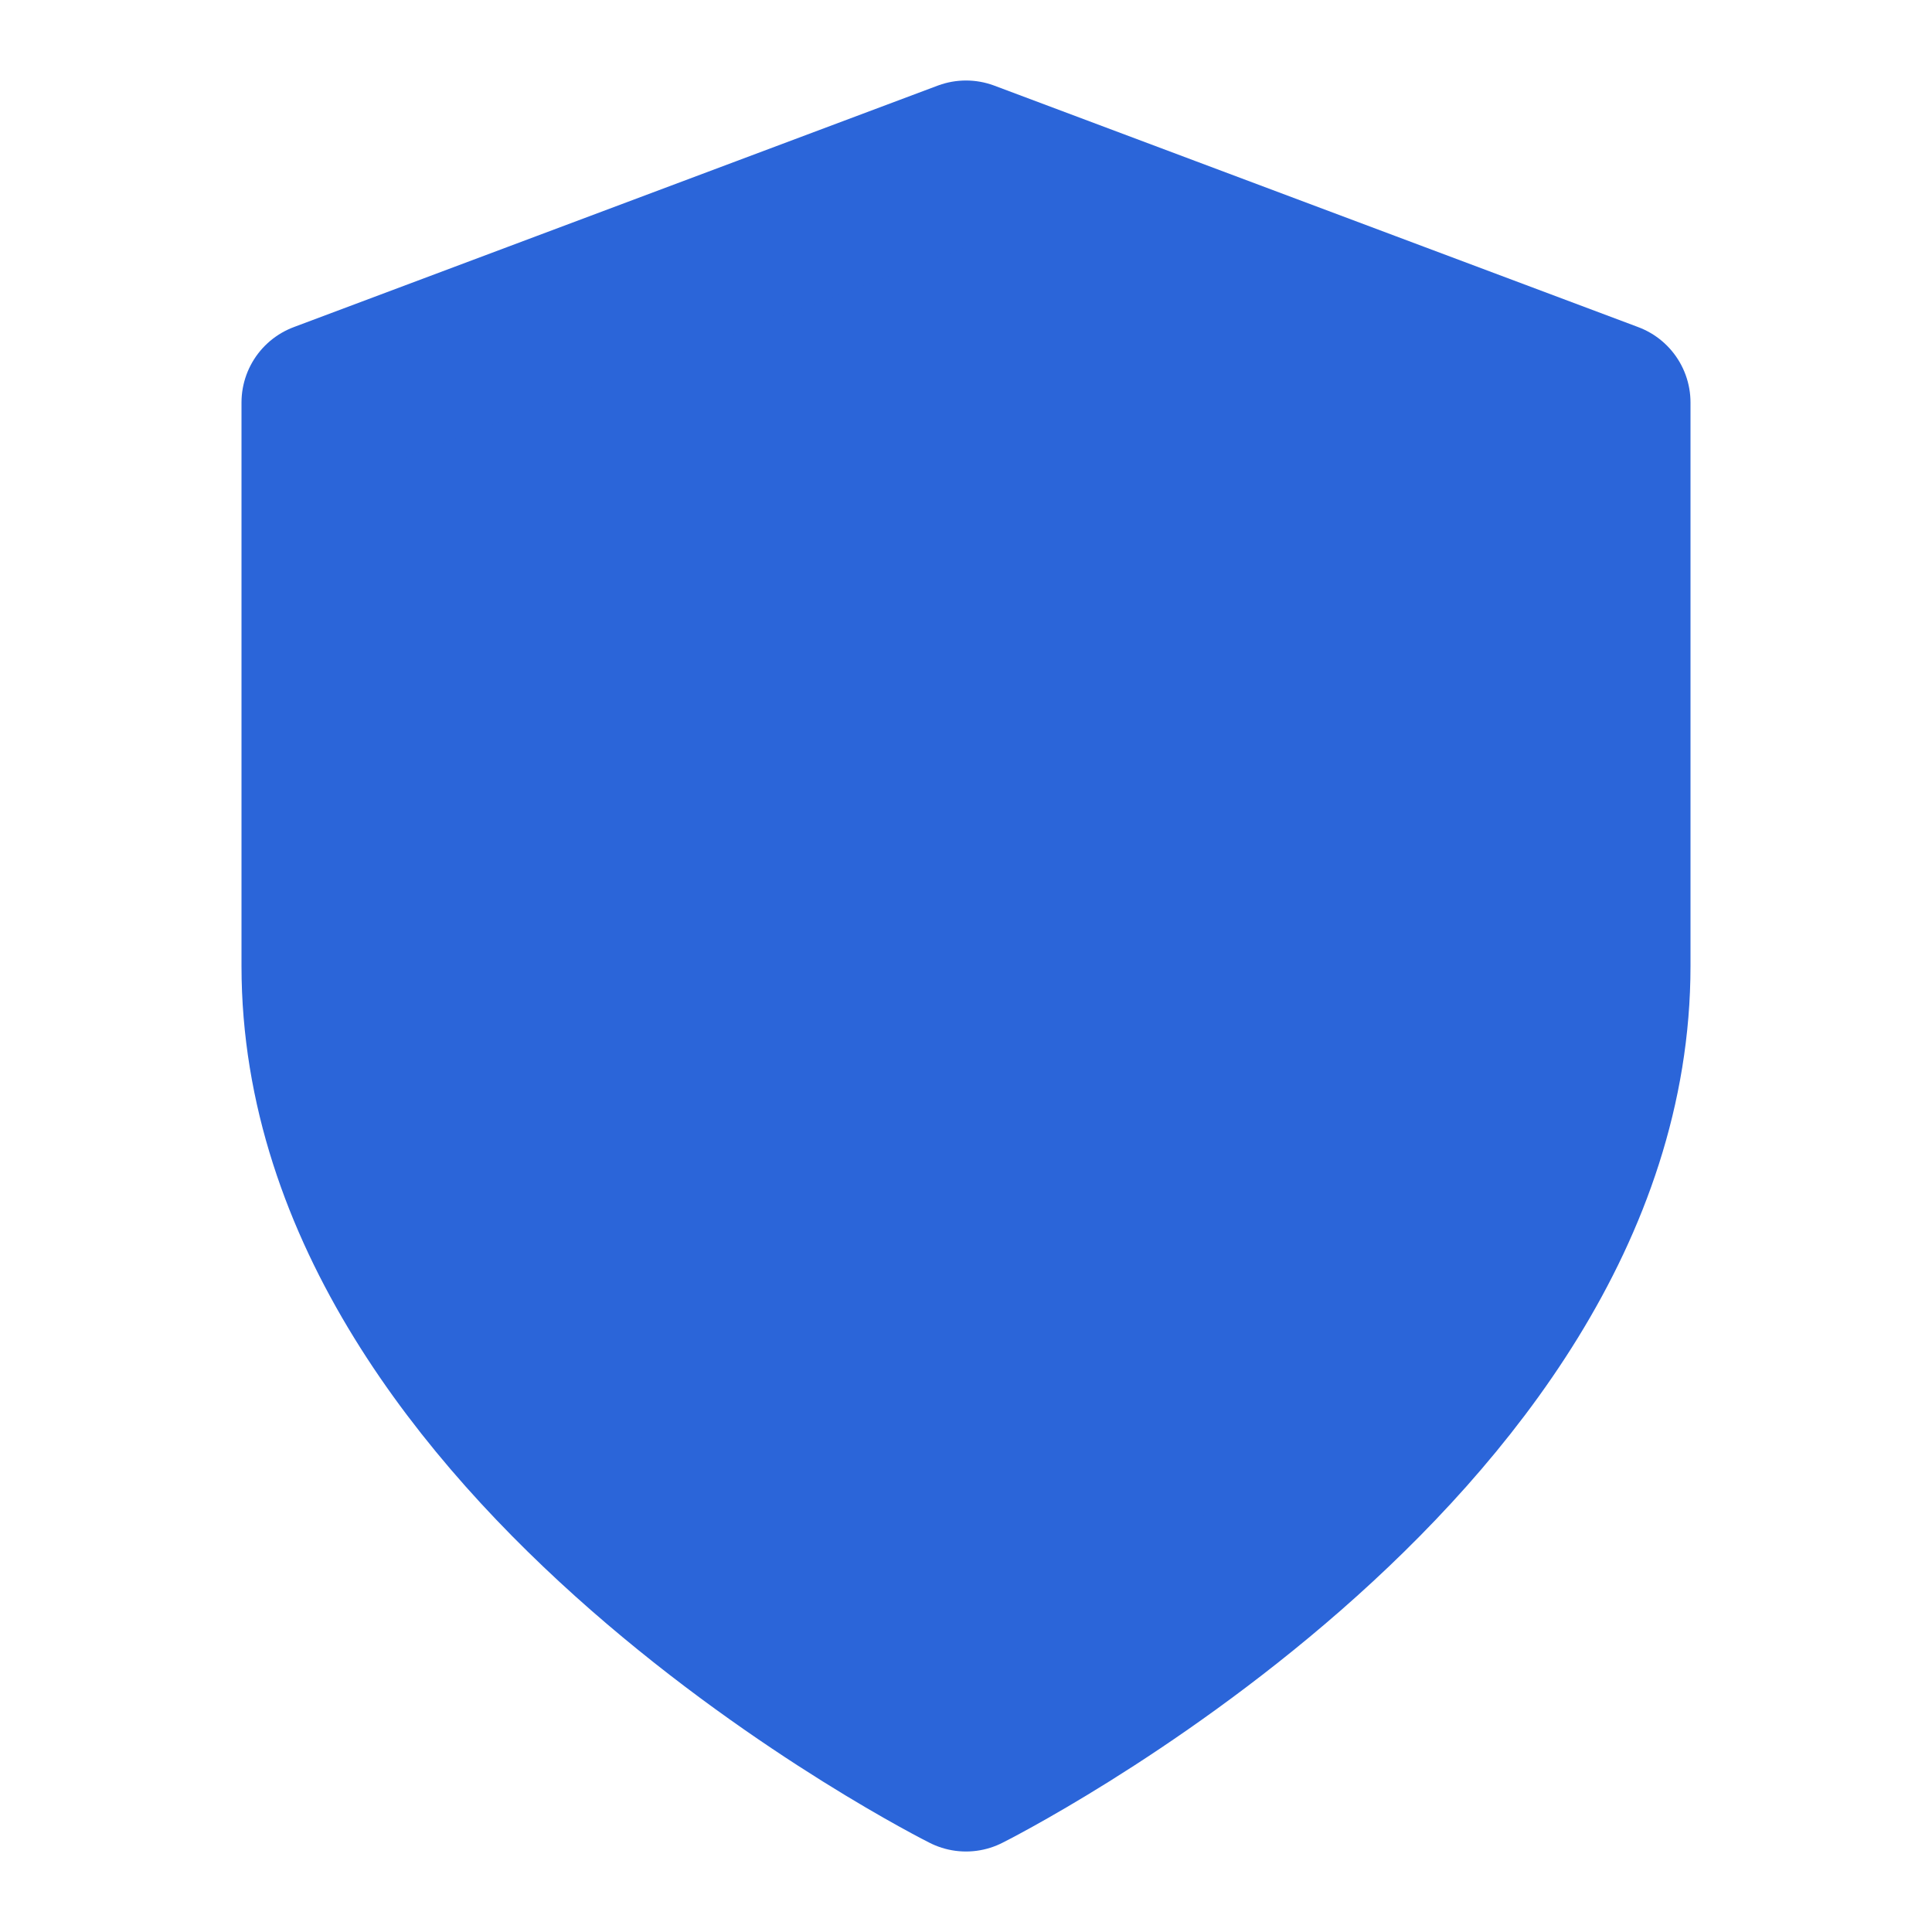
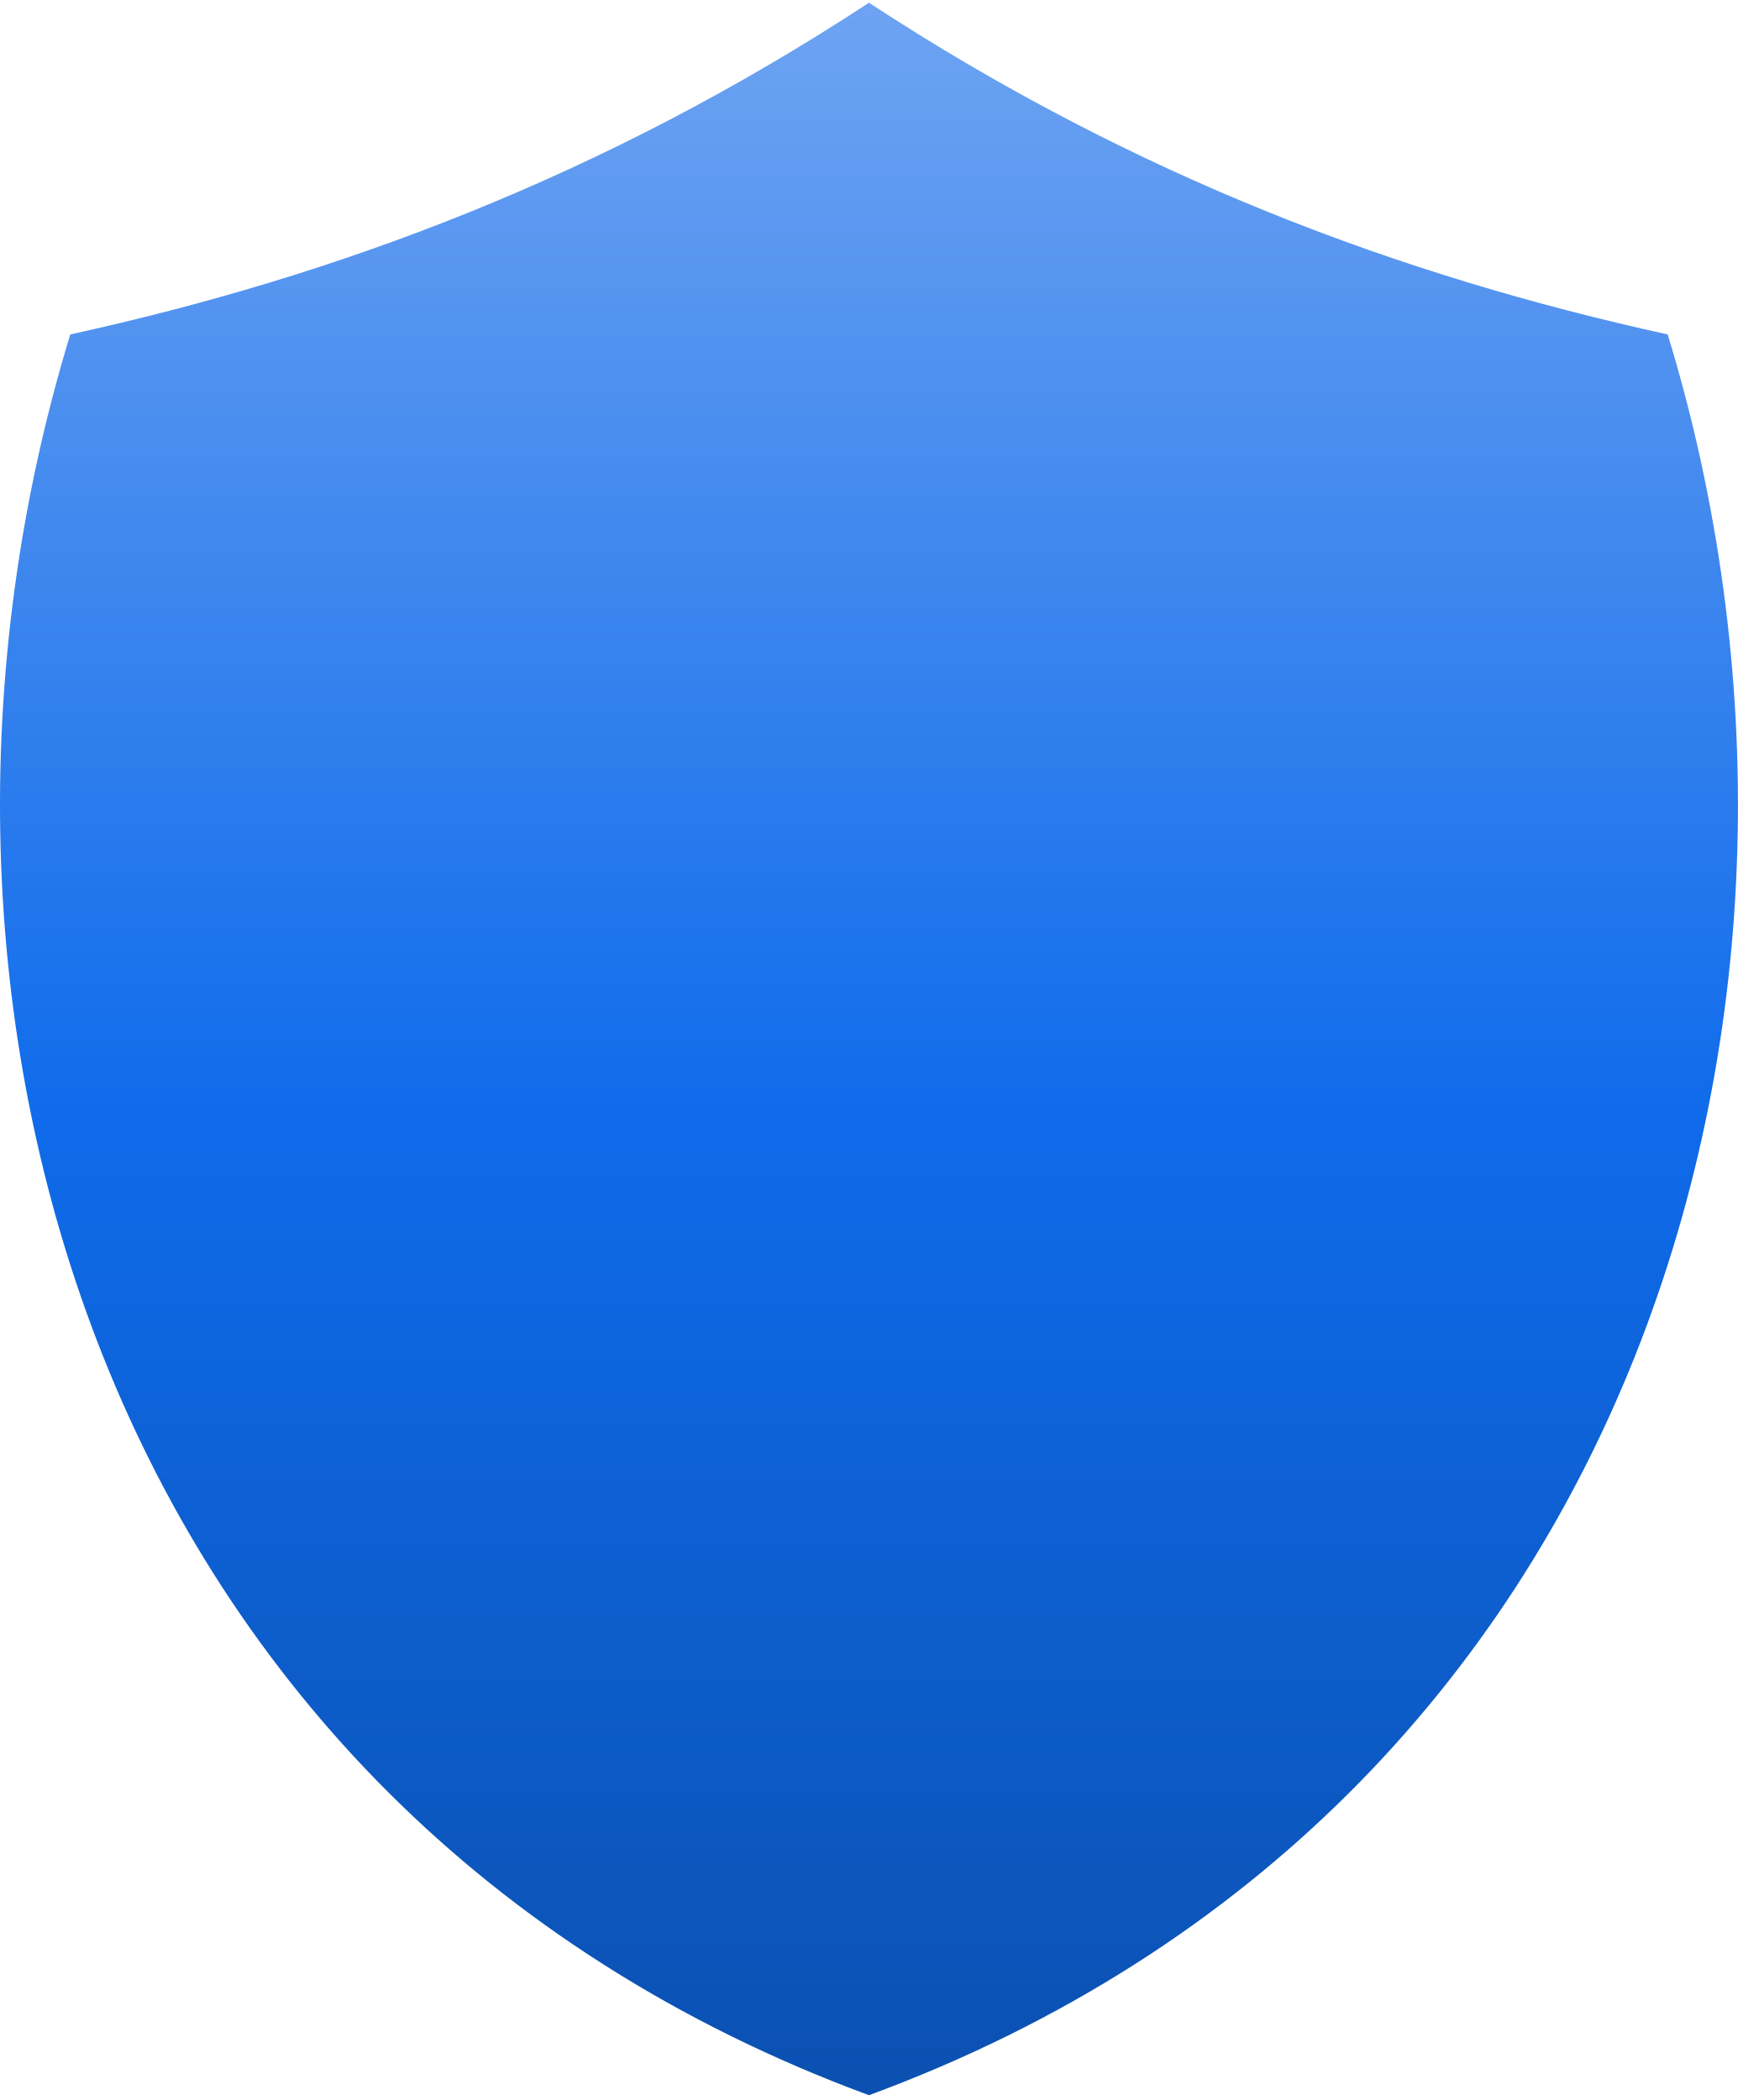
- <svg xmlns="http://www.w3.org/2000/svg" width="24" height="24" viewBox="0 0 24 24" fill="none">
-   <path d="M12 22C12 22 20 18 20 12V5L12 2L4 5V12C4 18 12 22 12 22Z" fill="#2B65D9" stroke="#2B65D9" stroke-width="2" stroke-linecap="round" stroke-linejoin="round" />
+ <svg xmlns="http://www.w3.org/2000/svg" width="72px" height="87px" viewBox="0 0 72 87" version="1.1">
+   <defs>
+     <linearGradient x1="50%" y1="0%" x2="50%" y2="100%" id="linearGradient-1">
+       <stop stop-color="#6FA4F2" offset="0%" />
+       <stop stop-color="#0F6BEB" offset="52.426%" />
+       <stop stop-color="#0B50B0" offset="100%" />
+     </linearGradient>
+     <linearGradient x1="50%" y1="0%" x2="50%" y2="100%" id="linearGradient-2">
+       <stop stop-color="#6FA4F2" offset="0%" />
+       <stop stop-color="#0F6BEB" offset="53.136%" />
+       <stop stop-color="#0B50B0" offset="100%" />
+     </linearGradient>
+   </defs>
+   <g id="Tickers" stroke="none" stroke-width="1" fill="none" fill-rule="evenodd">
+     <g id="shield">
+       <g id="noun_Shield_874633" />
+       <g id="Group" fill="url(#linearGradient-2)">
+         <path d="M36,0.113 C24.97,7.342 13.941,11.434 2.911,13.856 C-5.472,41.275 3.862,74.946 36,86.802 C68.138,74.946 77.472,41.275 69.089,13.856 C58.059,11.434 47.03,7.342 36,0.113 Z" id="Path" />
+       </g>
+     </g>
+   </g>
</svg>
